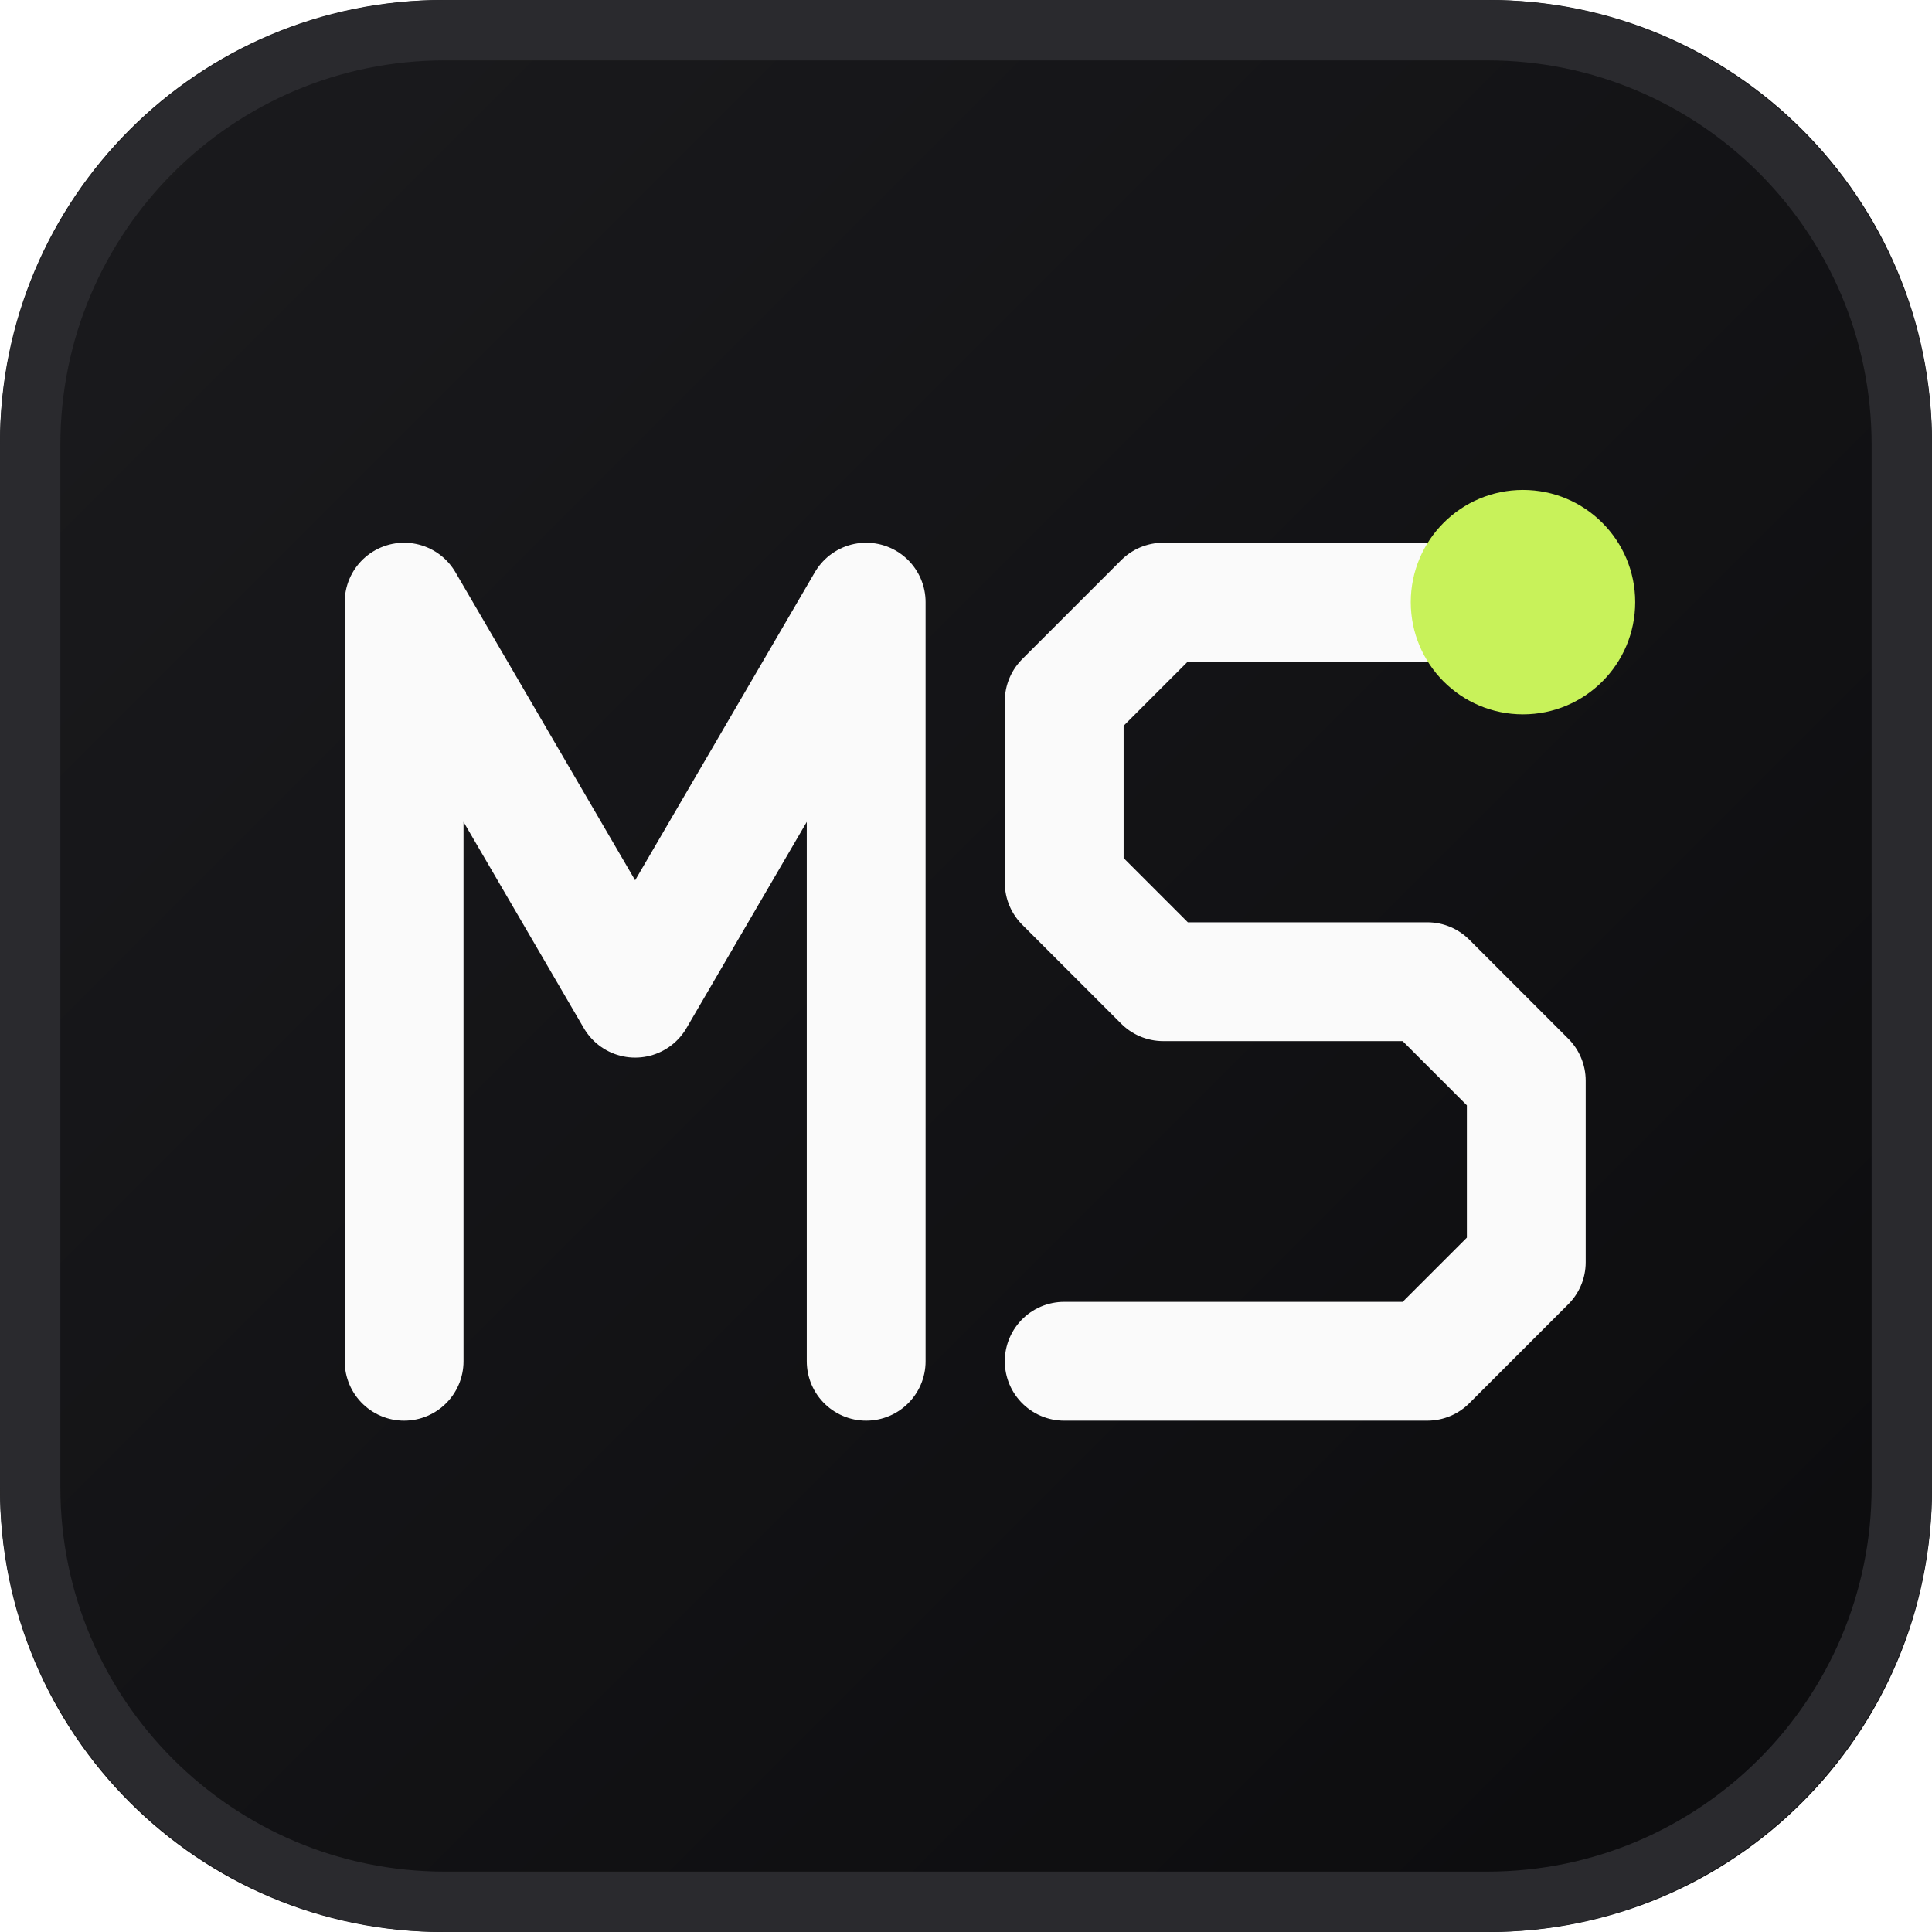
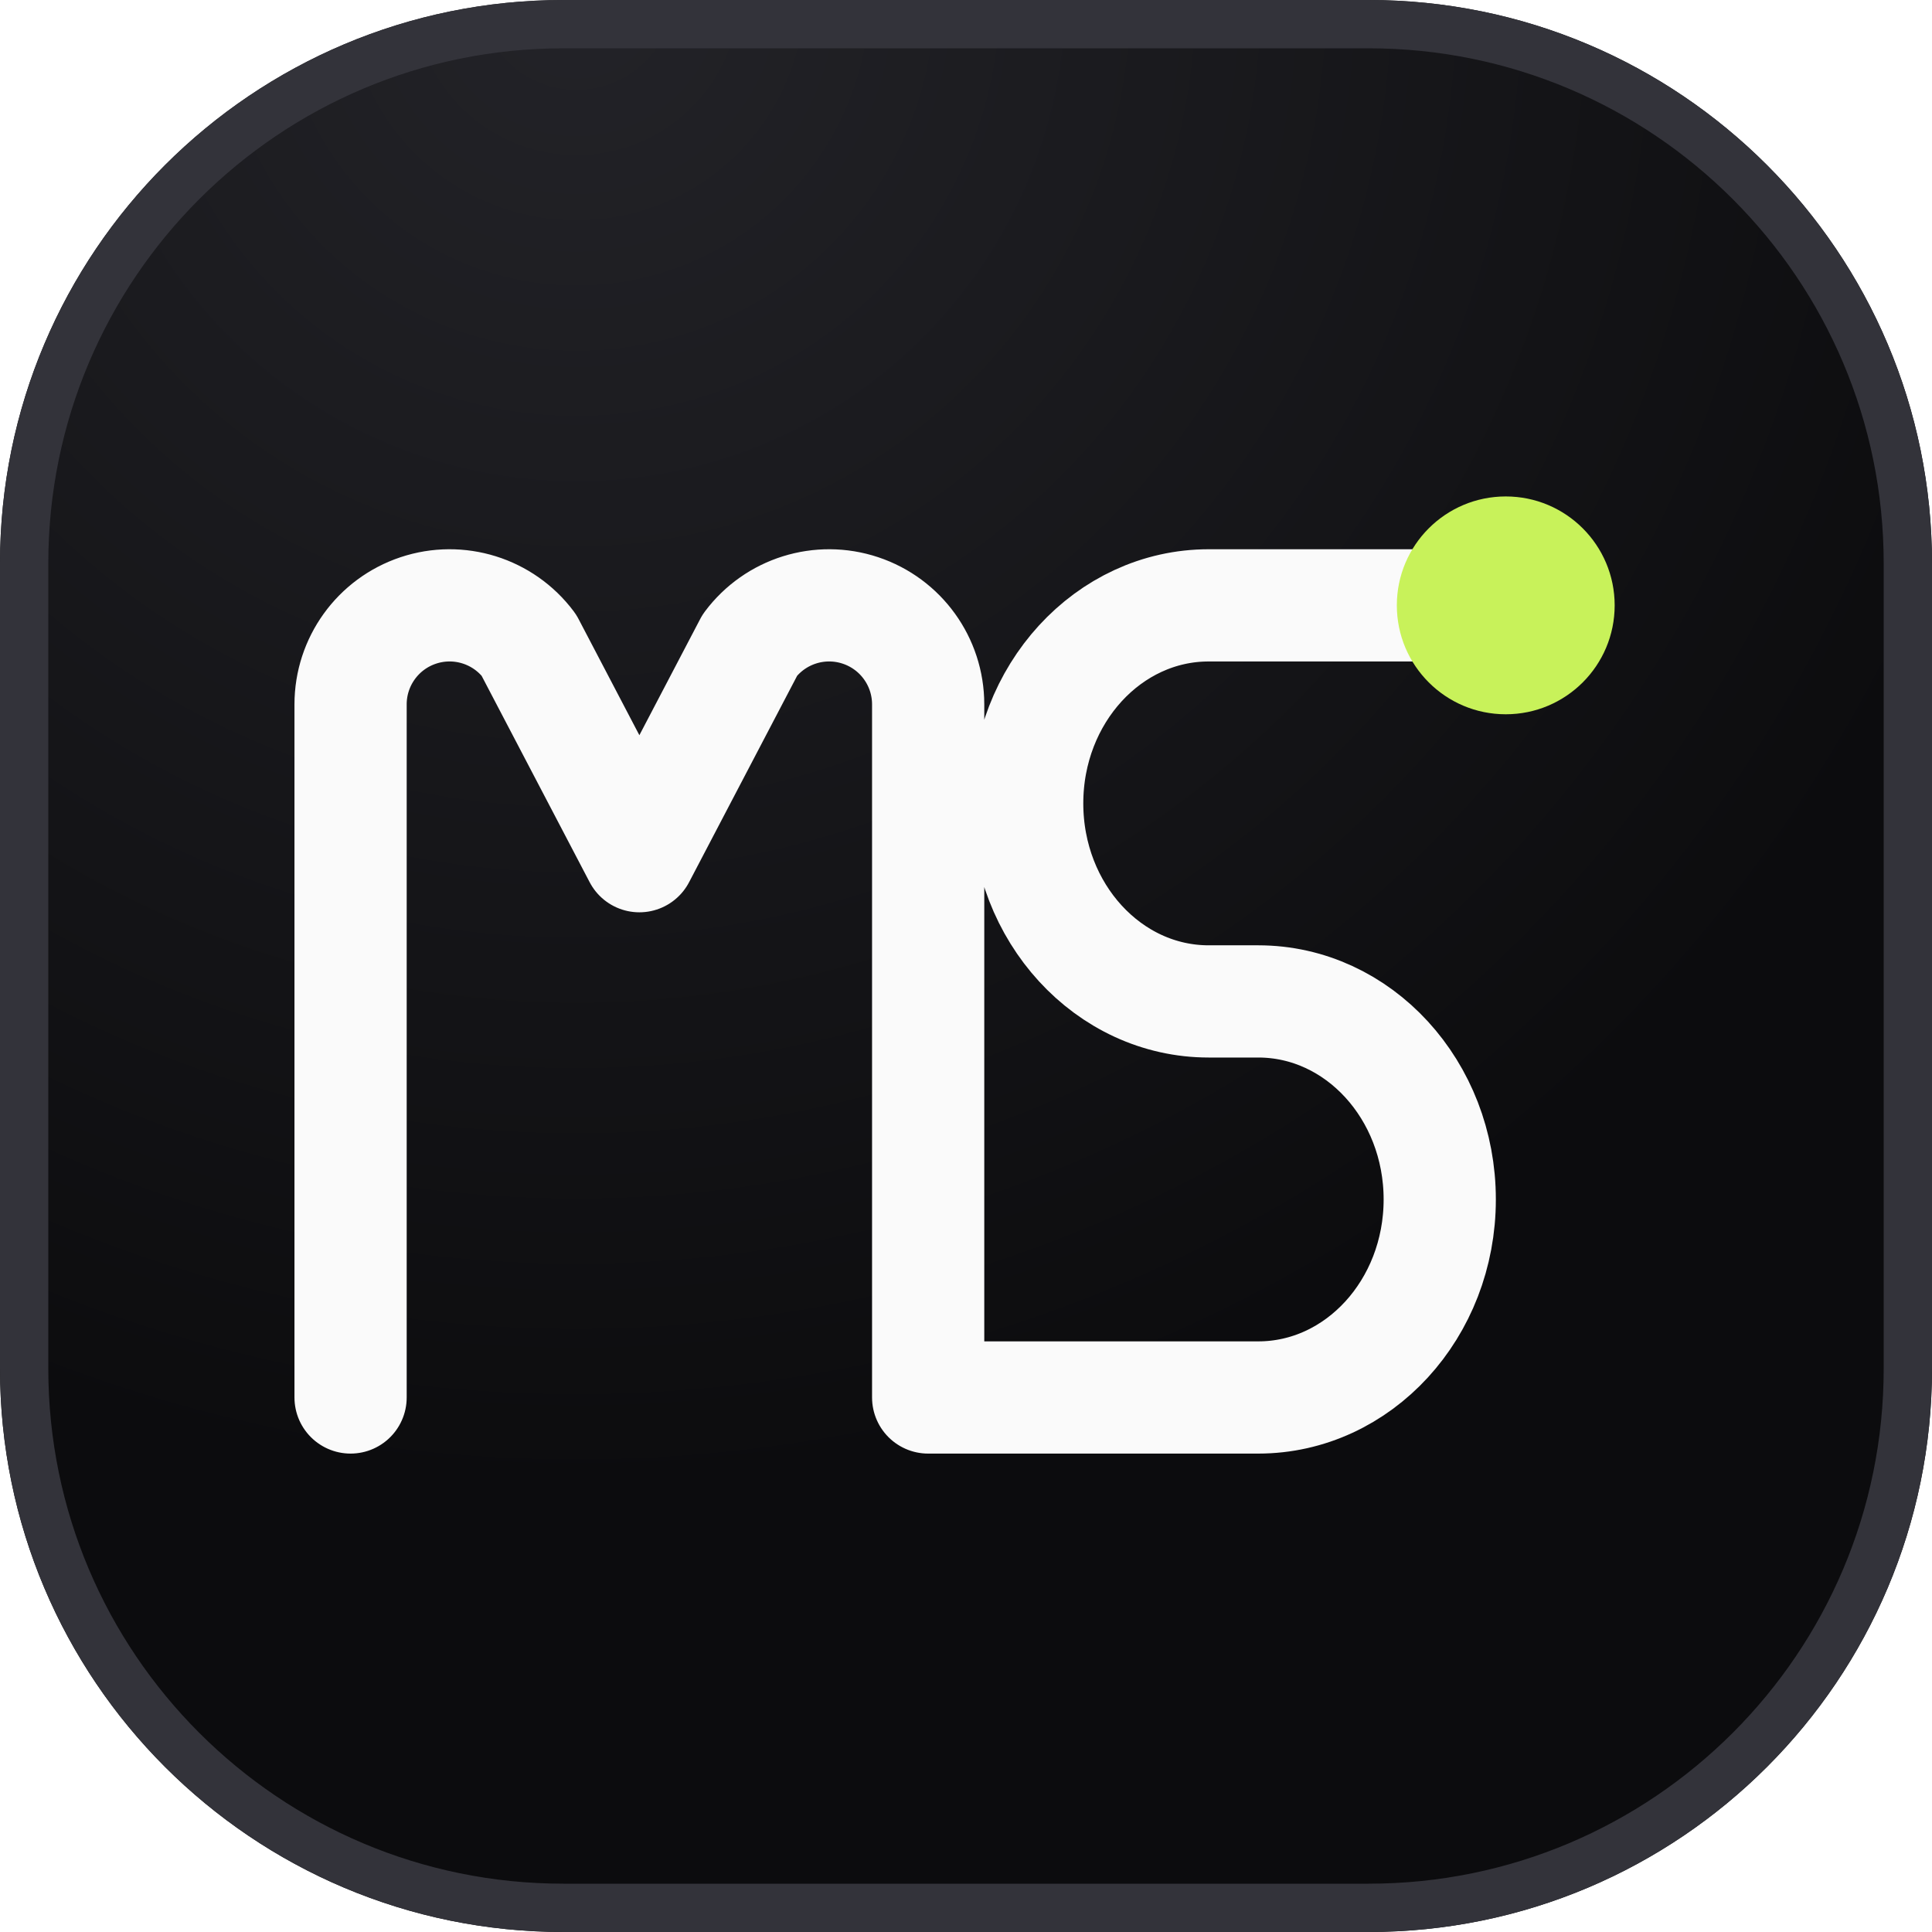
<svg xmlns="http://www.w3.org/2000/svg" viewBox="0 0 48 48">
  <defs>
-     <linearGradient id="g" x1="0" y1="0" x2="1" y2="1">
-       <stop offset="0" stop-color="#1b1b1e" />
-       <stop offset="1" stop-color="#0b0b0d" />
-     </linearGradient>
+     <radialGradient id="g" cx="30%" cy="0%" r="110%">
+       <stop offset="0" stop-color="#232328" />
+       <stop offset=".7" stop-color="#0c0c0e" />
+     </radialGradient>
  </defs>
-   <rect width="48" height="48" rx="11" fill="url(#g)" />
-   <rect x=".75" y=".75" width="46.5" height="46.5" rx="10.3" fill="none" stroke="#2a2a2e" stroke-width="1.5" />
-   <g transform="translate(4.3 4.3) scale(.82)">
-     <path d="M7 36V13L14 25L21 13V36M27 36H38L41 33V27.5L38 24.5H30L27 21.5V16L30 13H38" fill="none" stroke="#fafafa" stroke-width="3.6" stroke-linecap="round" stroke-linejoin="round" />
-     <circle cx="40.9" cy="13" r="3.4" fill="#c8f25a" />
+   <rect width="48" height="48" rx="14" fill="url(#g)" />
+   <rect x=".6" y=".6" width="46.8" height="46.8" rx="13.4" fill="none" stroke="#33333a" stroke-width="1.2" />
+   <g transform="translate(4.2 5.2) scale(.82)">
+     <path d="M5.5 36V15A3 3 0 0 1 10.9 13.2L14.25 19.6L17.6 13.2A3 3 0 0 1 23 15V36H33A5.5 6 0 0 0 33 24H31.5A5.5 6 0 0 1 31.5 12H40.5" fill="none" stroke="#fafafa" stroke-width="3.4" stroke-linecap="round" stroke-linejoin="round" />
+     <circle cx="40.5" cy="12" r="3.3" fill="#c8f25a" />
  </g>
</svg>
